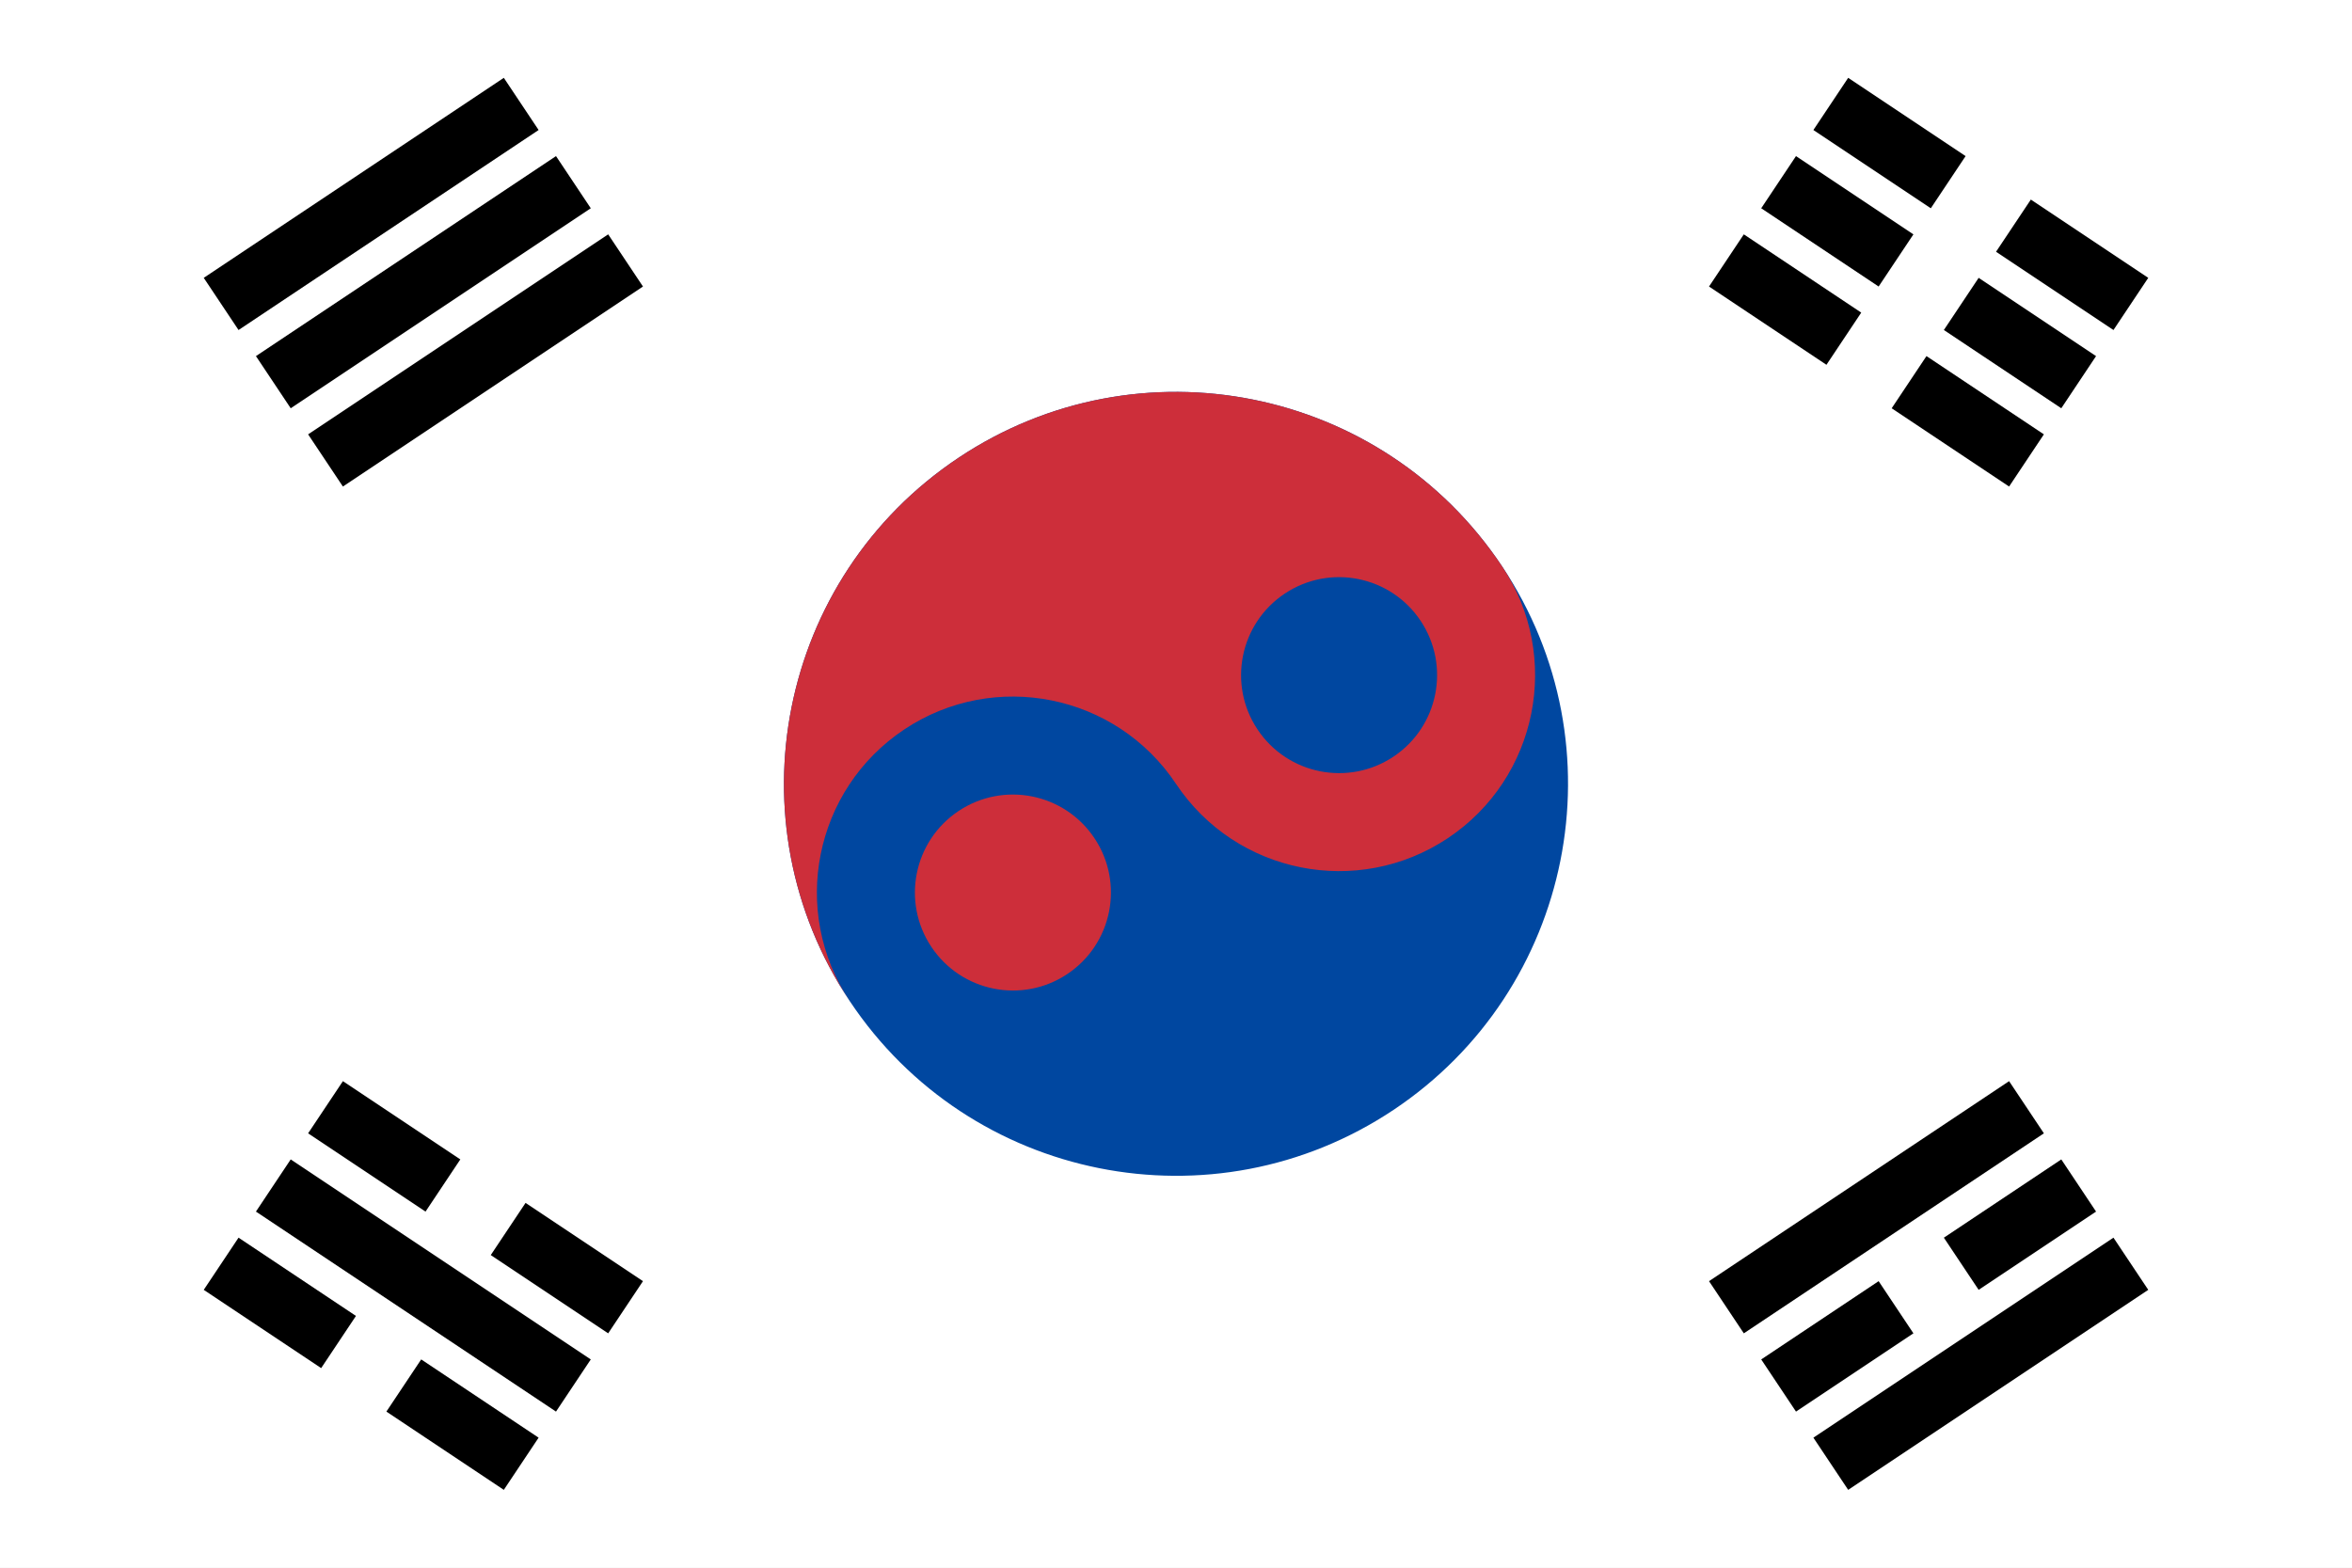
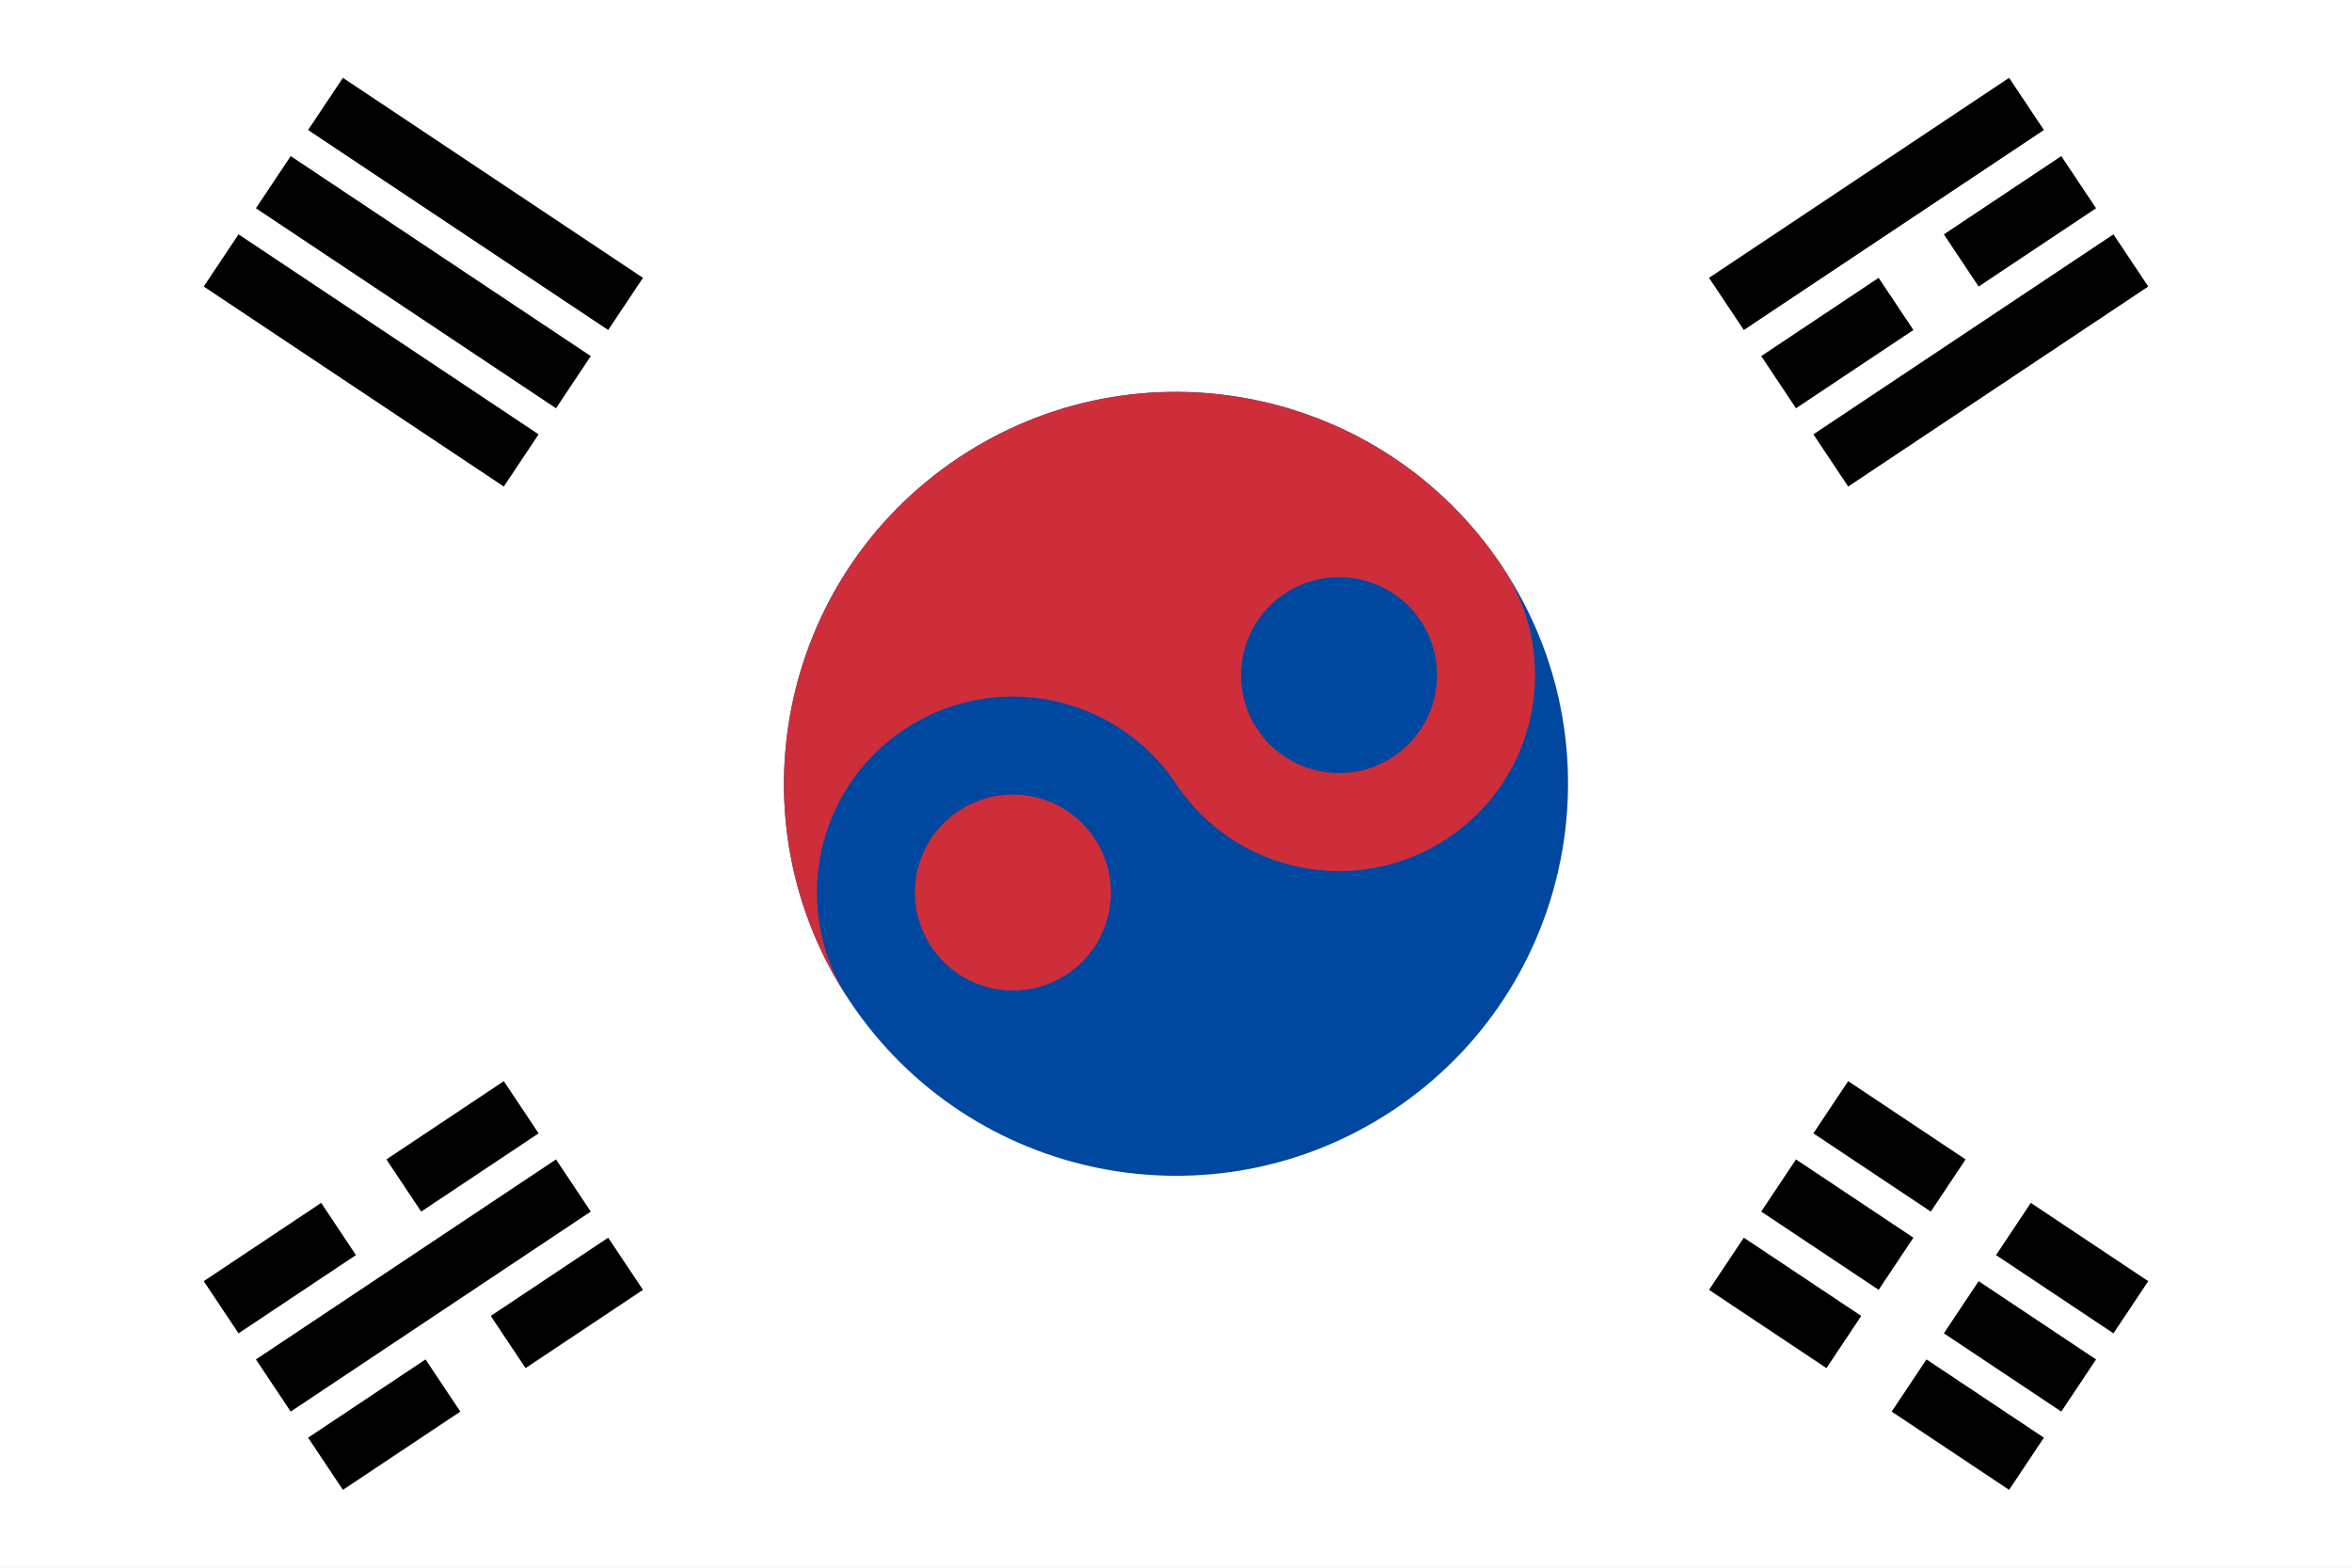
<svg xmlns="http://www.w3.org/2000/svg" width="30" height="20" viewBox="0 0 30 20" role="img" aria-label="大韩民国国旗">
  <rect width="30" height="20" fill="#fff" />
  <g transform="translate(15 10) rotate(-33.69)">
    <circle r="5" fill="#0047a0" />
    <path d="M-5 0A5 5 0 0 1 5 0A2.5 2.5 0 0 1 0 0A2.5 2.5 0 0 0 -5 0Z" fill="#cd2e3a" />
    <circle cx="-2.5" cy="0" r="1.25" fill="#cd2e3a" />
    <circle cx="2.5" cy="0" r="1.25" fill="#0047a0" />
  </g>
  <g fill="#000">
-     <g transform="translate(5.4 3.6) rotate(-33.69)">
+     <g transform="translate(5.4 3.6) rotate(33.69)">
      <rect x="-2.3" y="-1.6" width="4.6" height="0.8" />
      <rect x="-2.3" y="-0.4" width="4.6" height="0.8" />
      <rect x="-2.3" y="0.8" width="4.6" height="0.8" />
    </g>
-     <g transform="translate(24.6 3.6) rotate(33.69)">
+     <g transform="translate(24.6 3.6) rotate(-33.69)">
+       <rect x="-2.3" y="-1.6" width="4.6" height="0.8" />
+       <rect x="-2.3" y="-0.4" width="1.8" height="0.8" />
+       <rect x="0.5" y="-0.4" width="1.8" height="0.8" />
+       <rect x="-2.3" y="0.8" width="4.6" height="0.8" />
+     </g>
+     <g transform="translate(5.4 16.4) rotate(-33.69)">
+       <rect x="-2.3" y="-1.6" width="1.8" height="0.8" />
+       <rect x="0.5" y="-1.6" width="1.8" height="0.8" />
+       <rect x="-2.3" y="-0.4" width="4.6" height="0.8" />
+       <rect x="-2.3" y="0.8" width="1.8" height="0.8" />
+       <rect x="0.5" y="0.8" width="1.8" height="0.8" />
+     </g>
+     <g transform="translate(24.6 16.4) rotate(33.69)">
      <rect x="-2.3" y="-1.6" width="1.8" height="0.8" />
      <rect x="0.5" y="-1.6" width="1.8" height="0.8" />
      <rect x="-2.3" y="-0.4" width="1.8" height="0.8" />
      <rect x="0.5" y="-0.4" width="1.8" height="0.8" />
      <rect x="-2.3" y="0.8" width="1.8" height="0.8" />
      <rect x="0.5" y="0.8" width="1.8" height="0.8" />
    </g>
-     <g transform="translate(5.4 16.4) rotate(33.69)">
-       <rect x="-2.3" y="-1.6" width="1.8" height="0.8" />
-       <rect x="0.5" y="-1.6" width="1.8" height="0.8" />
-       <rect x="-2.3" y="-0.4" width="4.6" height="0.8" />
-       <rect x="-2.3" y="0.8" width="1.8" height="0.8" />
-       <rect x="0.5" y="0.8" width="1.8" height="0.8" />
-     </g>
-     <g transform="translate(24.6 16.4) rotate(-33.69)">
-       <rect x="-2.3" y="-1.6" width="4.6" height="0.8" />
-       <rect x="-2.3" y="-0.4" width="1.8" height="0.8" />
-       <rect x="0.5" y="-0.4" width="1.8" height="0.8" />
-       <rect x="-2.3" y="0.8" width="4.6" height="0.8" />
-     </g>
  </g>
</svg>
